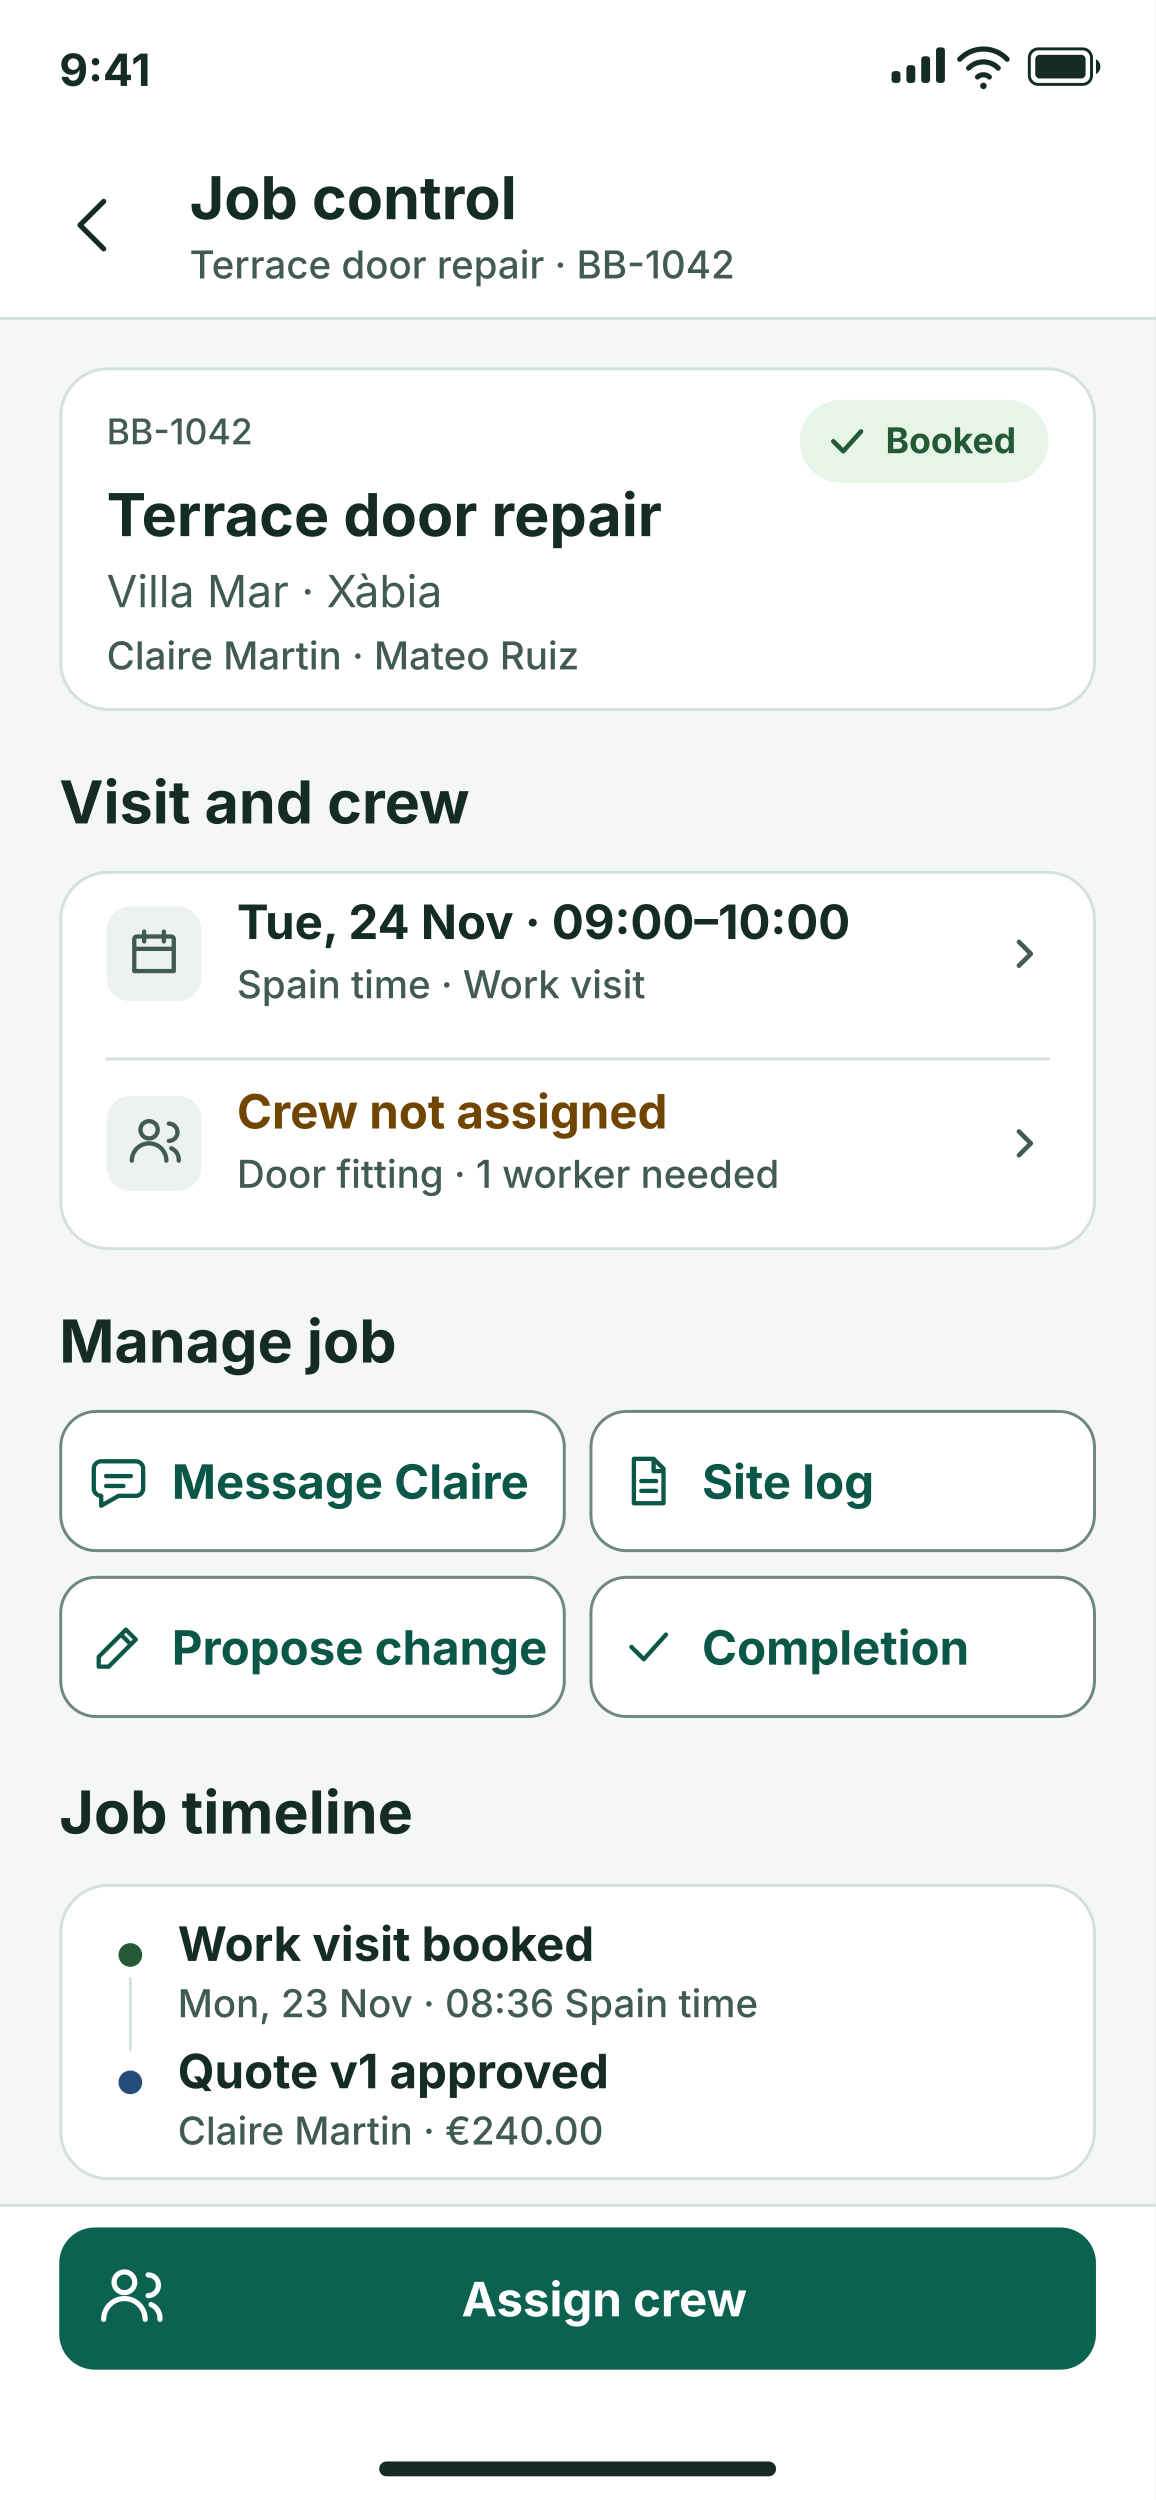
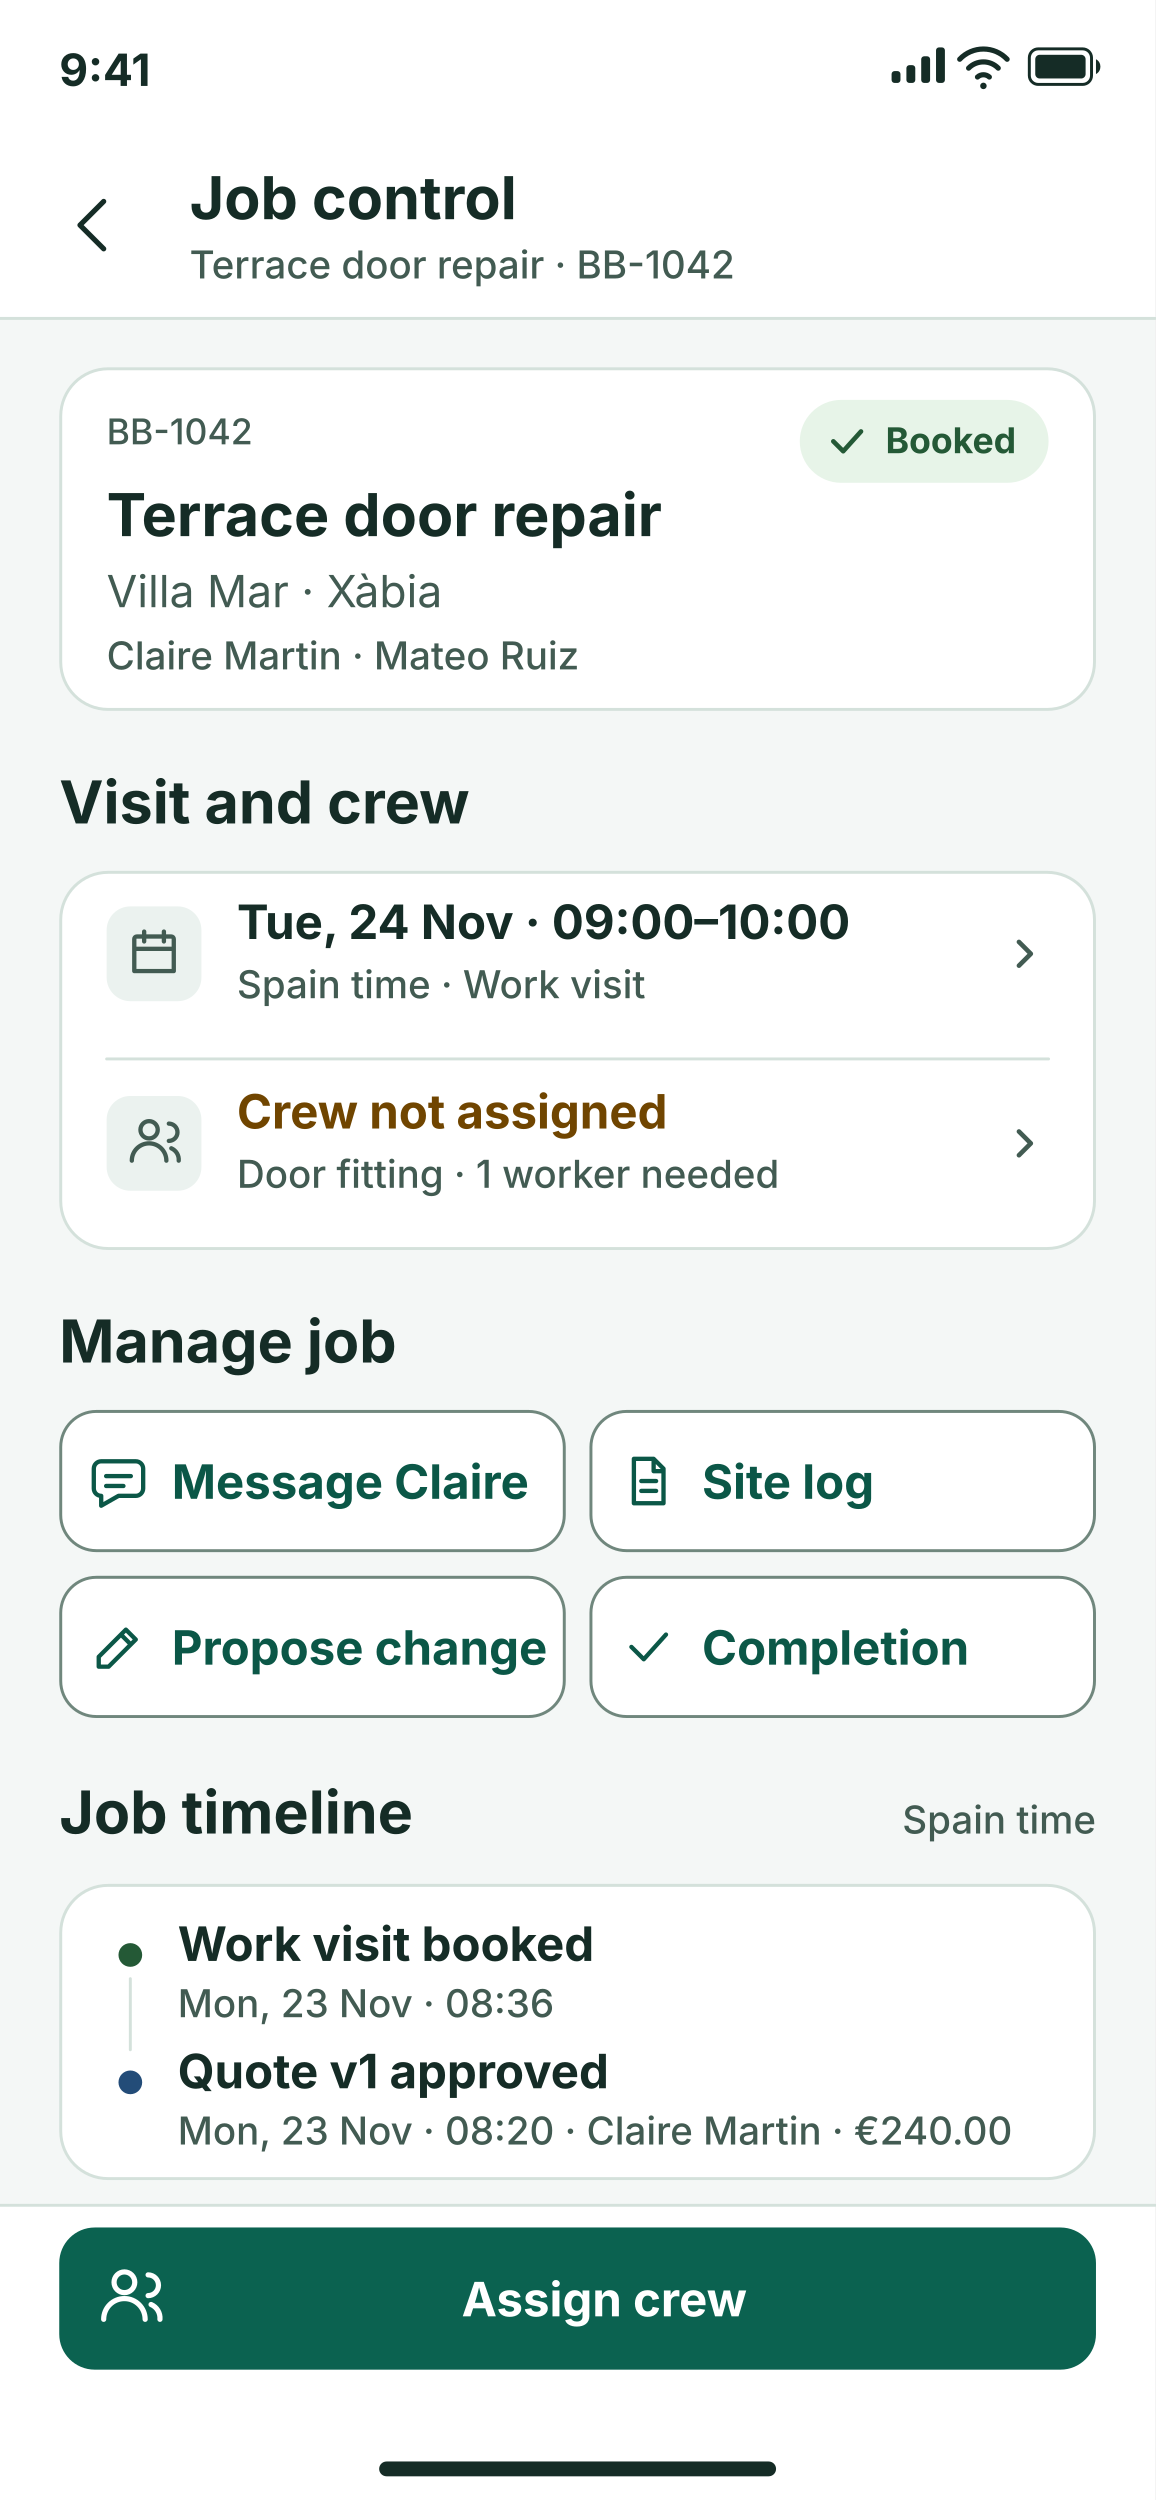
<svg xmlns="http://www.w3.org/2000/svg" width="390" height="844" viewBox="0 0 390 844" role="img" aria-labelledby="screen-title screen-desc" font-family="system-ui, -apple-system, BlinkMacSystemFont, 'Segoe UI', sans-serif">
  <rect x="0" y="0" width="390" height="844" rx="0" fill="#F4F7F6" />
  <rect x="0" y="0" width="390" height="108" rx="0" fill="#FFFFFF" />
  <g id="status-bar" aria-hidden="true" fill="#152C26">
    <text x="20" y="29" font-size="15" font-weight="700">9:41</text>
    <rect x="301" y="24" width="3" height="4" rx="1" />
    <rect x="306" y="22" width="3" height="6" rx="1" />
    <rect x="311" y="19" width="3" height="9" rx="1" />
    <rect x="316" y="16" width="3" height="12" rx="1" />
    <path d="M324 20a11 11 0 0 1 16 0m-13 3a7 7 0 0 1 10 0m-7 3a3 3 0 0 1 4 0" fill="none" stroke="#152C26" stroke-width="1.75" stroke-linecap="round" />
    <circle cx="332" cy="29" r="1.1" />
    <rect x="347.5" y="16.5" width="21" height="12" rx="3" fill="none" stroke="#152C26" />
    <rect x="349.5" y="18.5" width="17" height="8" rx="1.5" />
    <path d="M370 20v5c2-1 2-4 0-5z" />
  </g>
  <g id="header">
    <g transform="translate(20 64)" aria-hidden="true">
      <path d="m15 4-8 8 8 8" fill="none" stroke="#152C26" stroke-width="1.75" stroke-linecap="round" stroke-linejoin="round" />
    </g>
    <text x="64" y="74" fill="#152C26" font-size="20" font-weight="650">Job control</text>
    <text x="64" y="94" fill="#425B52" font-size="13" font-weight="450">Terrace door repair · BB-1042</text>
    <path d="M0 107.5h390" fill="none" stroke="#D4E1DB" stroke-width="1" stroke-linecap="round" stroke-linejoin="round" />
  </g>
  <g id="content">
    <rect x="20.5" y="124.5" width="349" height="115" rx="16" fill="#FFFFFF" stroke="#D4E1DB" />
    <text x="36" y="150" fill="#425B52" font-size="12" font-weight="550">BB-1042</text>
    <rect x="270" y="135" width="84" height="28" rx="14" fill="#E7F4E8" />
    <g transform="translate(278 141) scale(0.6666667)" aria-hidden="true">
      <path d="m5 12 5 5 9-10" fill="none" stroke="#245936" stroke-width="2.35" stroke-linecap="round" stroke-linejoin="round" />
    </g>
    <text x="321" y="153" fill="#245936" font-size="12" font-weight="650" text-anchor="middle">Booked</text>
    <text x="36" y="181" fill="#152C26" font-size="20" font-weight="650">Terrace door repair</text>
    <text x="36" y="205" fill="#425B52" font-size="15" font-weight="400">Villa Mar · Xàbia</text>
    <text x="36" y="226" fill="#425B52" font-size="13" font-weight="450">Claire Martin · Mateo Ruiz</text>
    <text x="20" y="278" fill="#152C26" font-size="20" font-weight="650">Visit and crew</text>
    <rect x="20.5" y="294.5" width="349" height="127" rx="16" fill="#FFFFFF" stroke="#D4E1DB" />
    <rect x="36" y="306" width="32" height="32" rx="8" fill="#EBF2EF" />
    <g transform="translate(42 312) scale(0.8333333)" aria-hidden="true">
      <path d="M5 5h14a1 1 0 0 1 1 1v13H4V6a1 1 0 0 1 1-1zm-1 5h16M8 3v4m8-4v4" fill="none" stroke="#425B52" stroke-width="1.75" stroke-linecap="round" stroke-linejoin="round" />
    </g>
    <text x="80" y="317" fill="#152C26" font-size="16" font-weight="650">Tue, 24 Nov · 09:00–10:00</text>
    <text x="80" y="337" fill="#425B52" font-size="13" font-weight="450">Spain time · Work visit</text>
    <g transform="translate(338 314) scale(0.6666667)" aria-hidden="true">
      <path d="m9 6 6 6-6 6" fill="none" stroke="#425B52" stroke-width="2.35" stroke-linecap="round" stroke-linejoin="round" />
    </g>
    <path d="M36 357.5h318" fill="none" stroke="#D4E1DB" stroke-width="1" stroke-linecap="round" stroke-linejoin="round" />
    <rect x="36" y="370" width="32" height="32" rx="8" fill="#EBF2EF" />
    <g transform="translate(42 376) scale(0.8333333)" aria-hidden="true">
      <path d="M10 10a3.5 3.5 0 1 0 0-7 3.5 3.5 0 0 0 0 7zM3 19a7 7 0 0 1 14 0m1-15a3.5 3.5 0 0 1 0 7m1 3a5 5 0 0 1 3 5" fill="none" stroke="#425B52" stroke-width="1.75" stroke-linecap="round" stroke-linejoin="round" />
    </g>
    <text x="80" y="381" fill="#704500" font-size="16" font-weight="650">Crew not assigned</text>
    <text x="80" y="401" fill="#425B52" font-size="13" font-weight="450">Door fitting · 1 worker needed</text>
    <g transform="translate(338 378) scale(0.6666667)" aria-hidden="true">
      <path d="m9 6 6 6-6 6" fill="none" stroke="#425B52" stroke-width="2.35" stroke-linecap="round" stroke-linejoin="round" />
    </g>
    <text x="20" y="460" fill="#152C26" font-size="20" font-weight="650">Manage job</text>
    <rect x="20.5" y="476.5" width="170" height="47" rx="12" fill="#FFFFFF" stroke="#70877D" />
    <g transform="translate(30 490) scale(0.8333333)" aria-hidden="true">
      <path d="M5 4h14a3 3 0 0 1 3 3v8a3 3 0 0 1-3 3h-7l-7 4v-4a3 3 0 0 1-3-3V7a3 3 0 0 1 3-3zm2 6h10m-10 4h7" fill="none" stroke="#0B5747" stroke-width="1.75" stroke-linecap="round" stroke-linejoin="round" />
    </g>
    <text x="58" y="506" fill="#0B5747" font-size="16" font-weight="650">Message Claire</text>
    <rect x="199.5" y="476.5" width="170" height="47" rx="12" fill="#FFFFFF" stroke="#70877D" />
    <g transform="translate(209 490) scale(0.8333333)" aria-hidden="true">
      <path d="M6 3h8l4 4v14H6zm8 0v5h4M9 12h6m-6 4h6" fill="none" stroke="#0B5747" stroke-width="1.75" stroke-linecap="round" stroke-linejoin="round" />
    </g>
    <text x="237" y="506" fill="#0B5747" font-size="16" font-weight="650">Site log</text>
    <rect x="20.5" y="532.5" width="170" height="47" rx="12" fill="#FFFFFF" stroke="#70877D" />
    <g transform="translate(30 546) scale(0.8333333)" aria-hidden="true">
      <path d="m4 16 11-11 4 4L8 20H4zm9-9 4 4" fill="none" stroke="#0B5747" stroke-width="1.75" stroke-linecap="round" stroke-linejoin="round" />
    </g>
    <text x="58" y="562" fill="#0B5747" font-size="16" font-weight="650">Propose change</text>
    <rect x="199.5" y="532.5" width="170" height="47" rx="12" fill="#FFFFFF" stroke="#70877D" />
    <g transform="translate(209 546) scale(0.8333333)" aria-hidden="true">
      <path d="m5 12 5 5 9-10" fill="none" stroke="#0B5747" stroke-width="1.75" stroke-linecap="round" stroke-linejoin="round" />
    </g>
    <text x="237" y="562" fill="#0B5747" font-size="16" font-weight="650">Completion</text>
    <text x="20" y="619" fill="#152C26" font-size="20" font-weight="650">Job timeline</text>
+     <text x="370" y="619" fill="#425B52" font-size="13" font-weight="450" text-anchor="end">Spain time</text>
    <rect x="20.5" y="636.5" width="349" height="99" rx="16" fill="#FFFFFF" stroke="#D4E1DB" />
    <circle cx="44" cy="660" r="4" fill="#245936" />
    <path d="M44 668v24" fill="none" stroke="#D4E1DB" stroke-width="1" stroke-linecap="round" stroke-linejoin="round" />
    <circle cx="44" cy="703" r="4" fill="#234C78" />
    <text x="60" y="662" fill="#152C26" font-size="16" font-weight="650">Work visit booked</text>
-     <text x="60" y="681" fill="#425B52" font-size="13" font-weight="450">Mon, 23 Nov · 08:36 Spain time</text>
+     <text x="60" y="681" fill="#425B52" font-size="13" font-weight="450">Mon, 23 Nov · 08:36</text>
    <text x="60" y="705" fill="#152C26" font-size="16" font-weight="650">Quote v1 approved</text>
-     <text x="60" y="724" fill="#425B52" font-size="13" font-weight="450">Claire Martin · €240.00</text>
+     <text x="60" y="724" fill="#425B52" font-size="13" font-weight="450">Mon, 23 Nov · 08:20 · Claire Martin · €240.00</text>
  </g>
  <g id="footer">
    <rect x="0" y="744" width="390" height="100" rx="0" fill="#FFFFFF" />
    <path d="M0 744.5h390" fill="none" stroke="#D4E1DB" stroke-width="1" stroke-linecap="round" stroke-linejoin="round" />
    <rect x="20" y="752" width="350" height="48" rx="12" fill="#0B6250" />
    <g transform="translate(32 764)" aria-hidden="true">
      <path d="M10 10a3.5 3.5 0 1 0 0-7 3.5 3.5 0 0 0 0 7zM3 19a7 7 0 0 1 14 0m1-15a3.5 3.5 0 0 1 0 7m1 3a5 5 0 0 1 3 5" fill="none" stroke="#FFFFFF" stroke-width="1.75" stroke-linecap="round" stroke-linejoin="round" />
    </g>
    <text x="204" y="782" fill="#FFFFFF" font-size="16" font-weight="650" text-anchor="middle">Assign crew</text>
  </g>
  <rect id="home-indicator" x="128" y="831" width="134" height="5" rx="2.5" fill="#152C26" aria-hidden="true" />
</svg>
